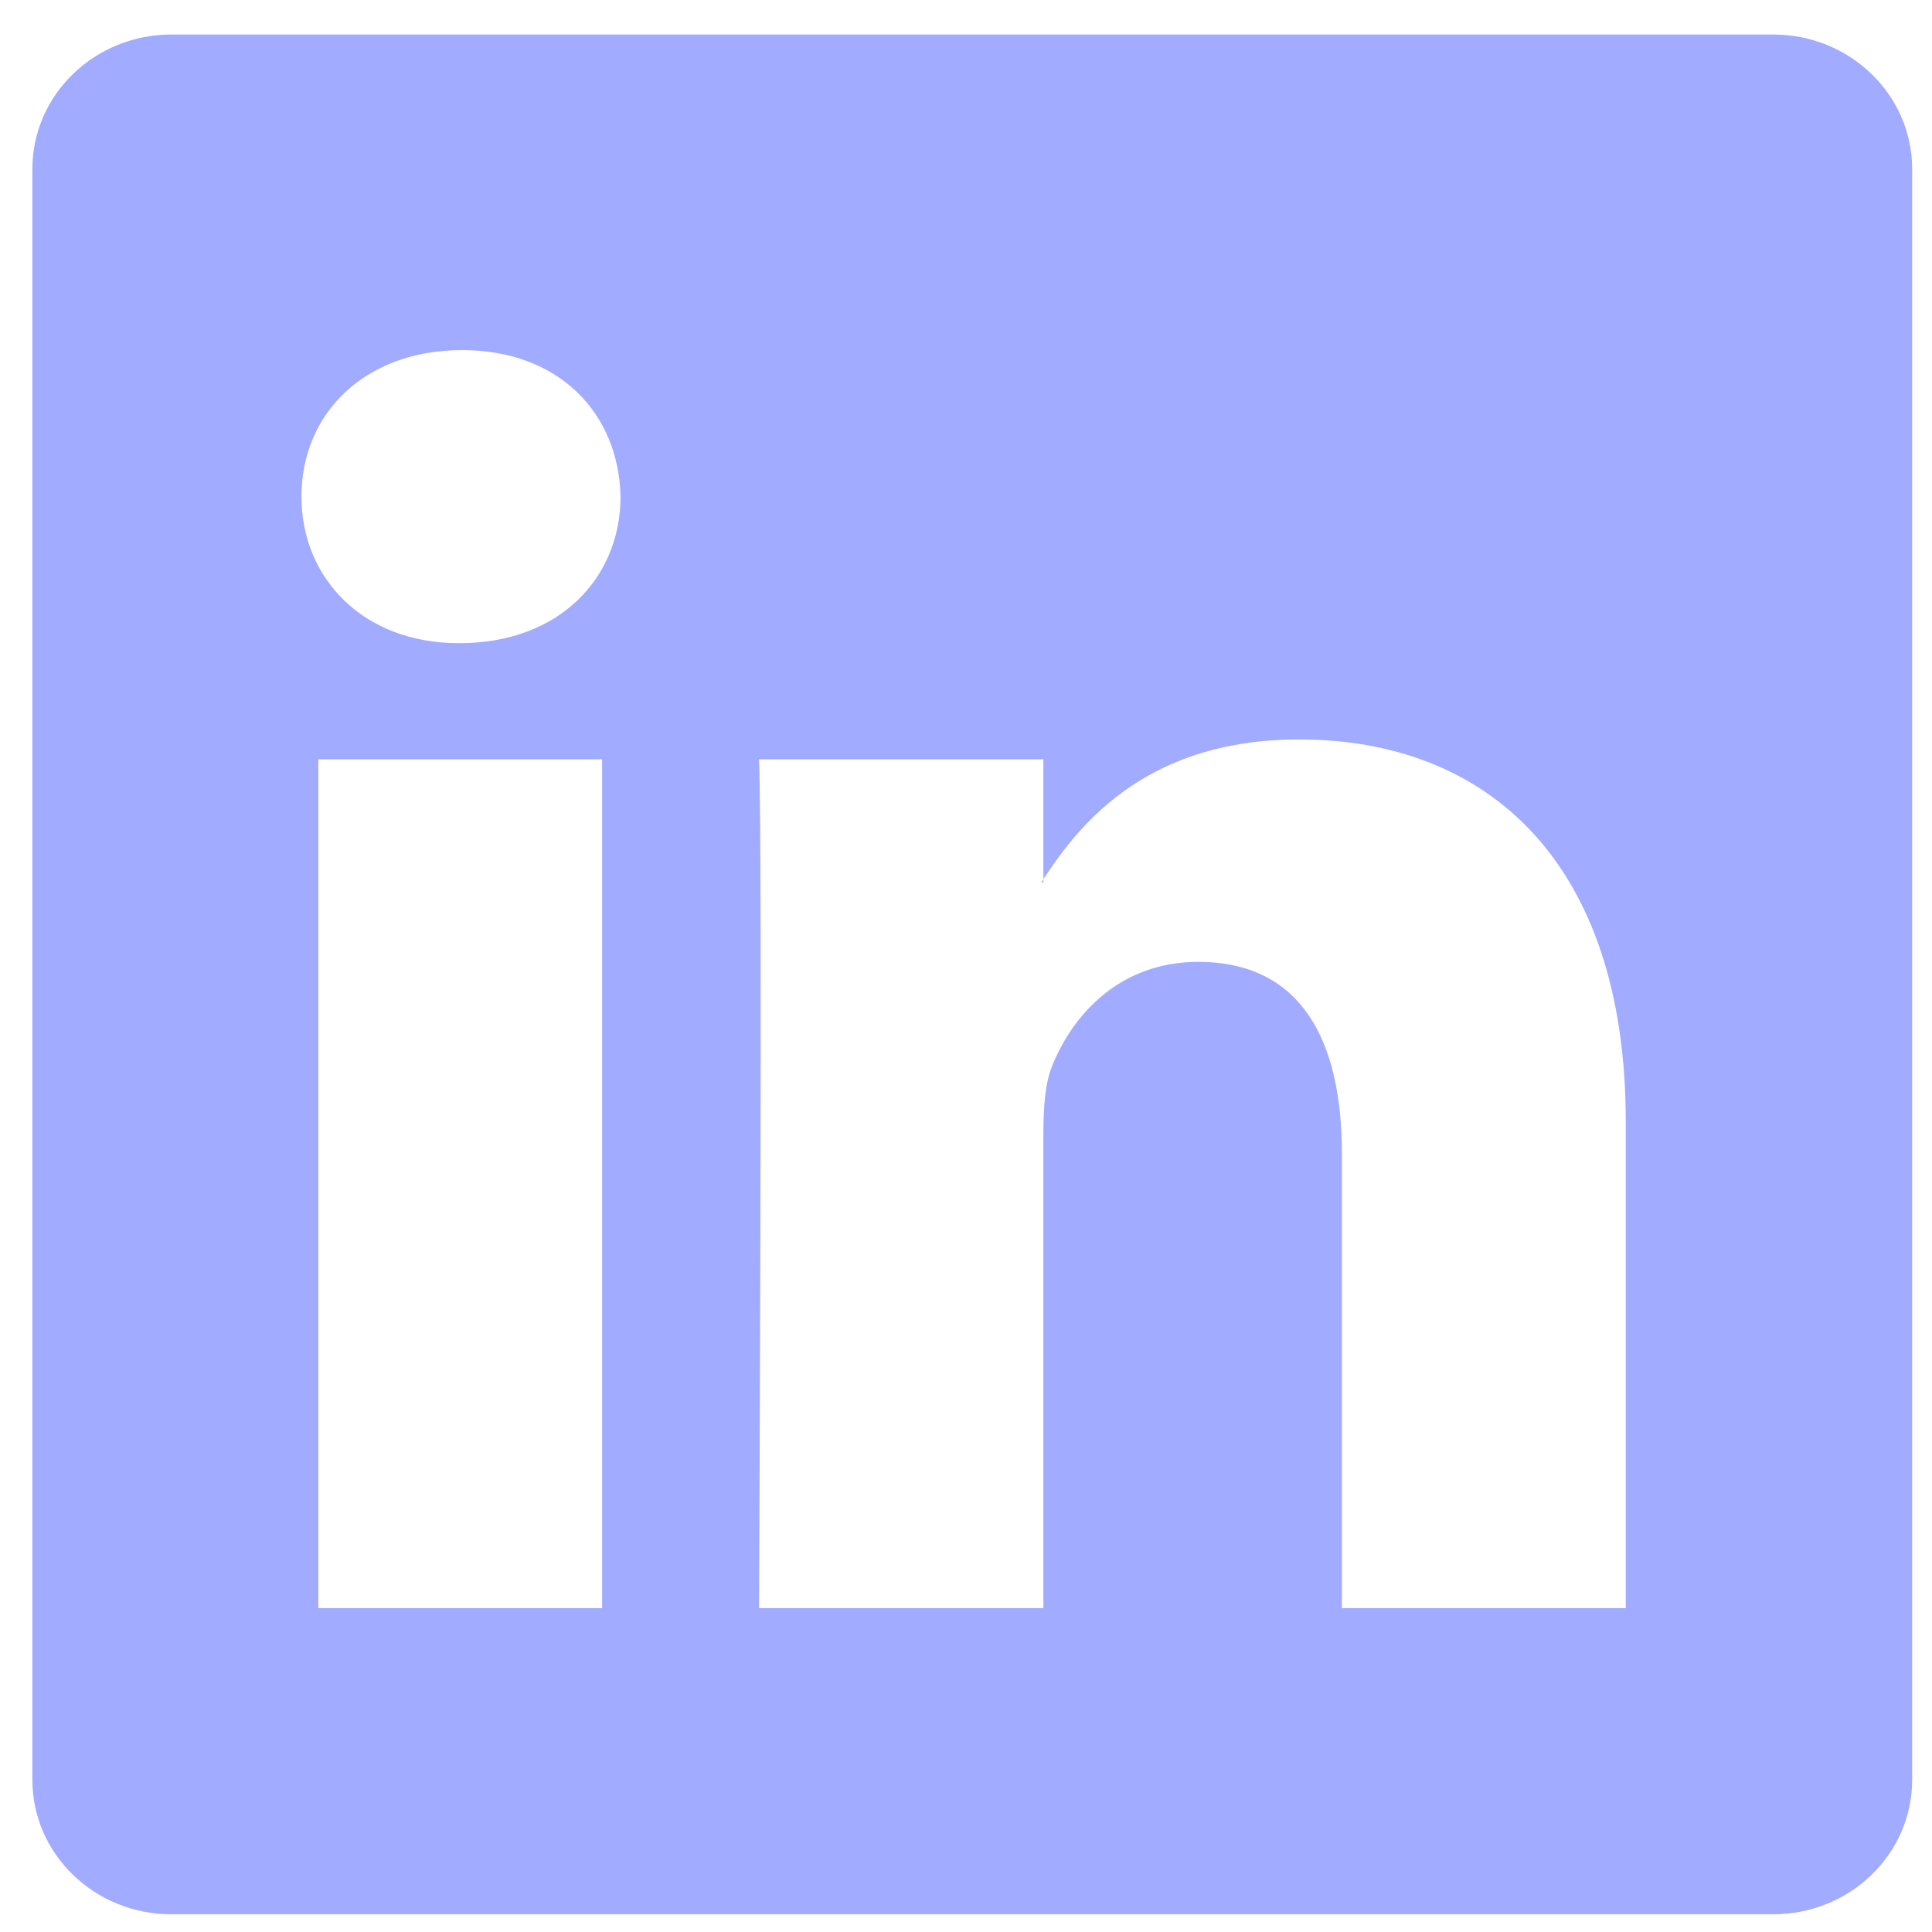
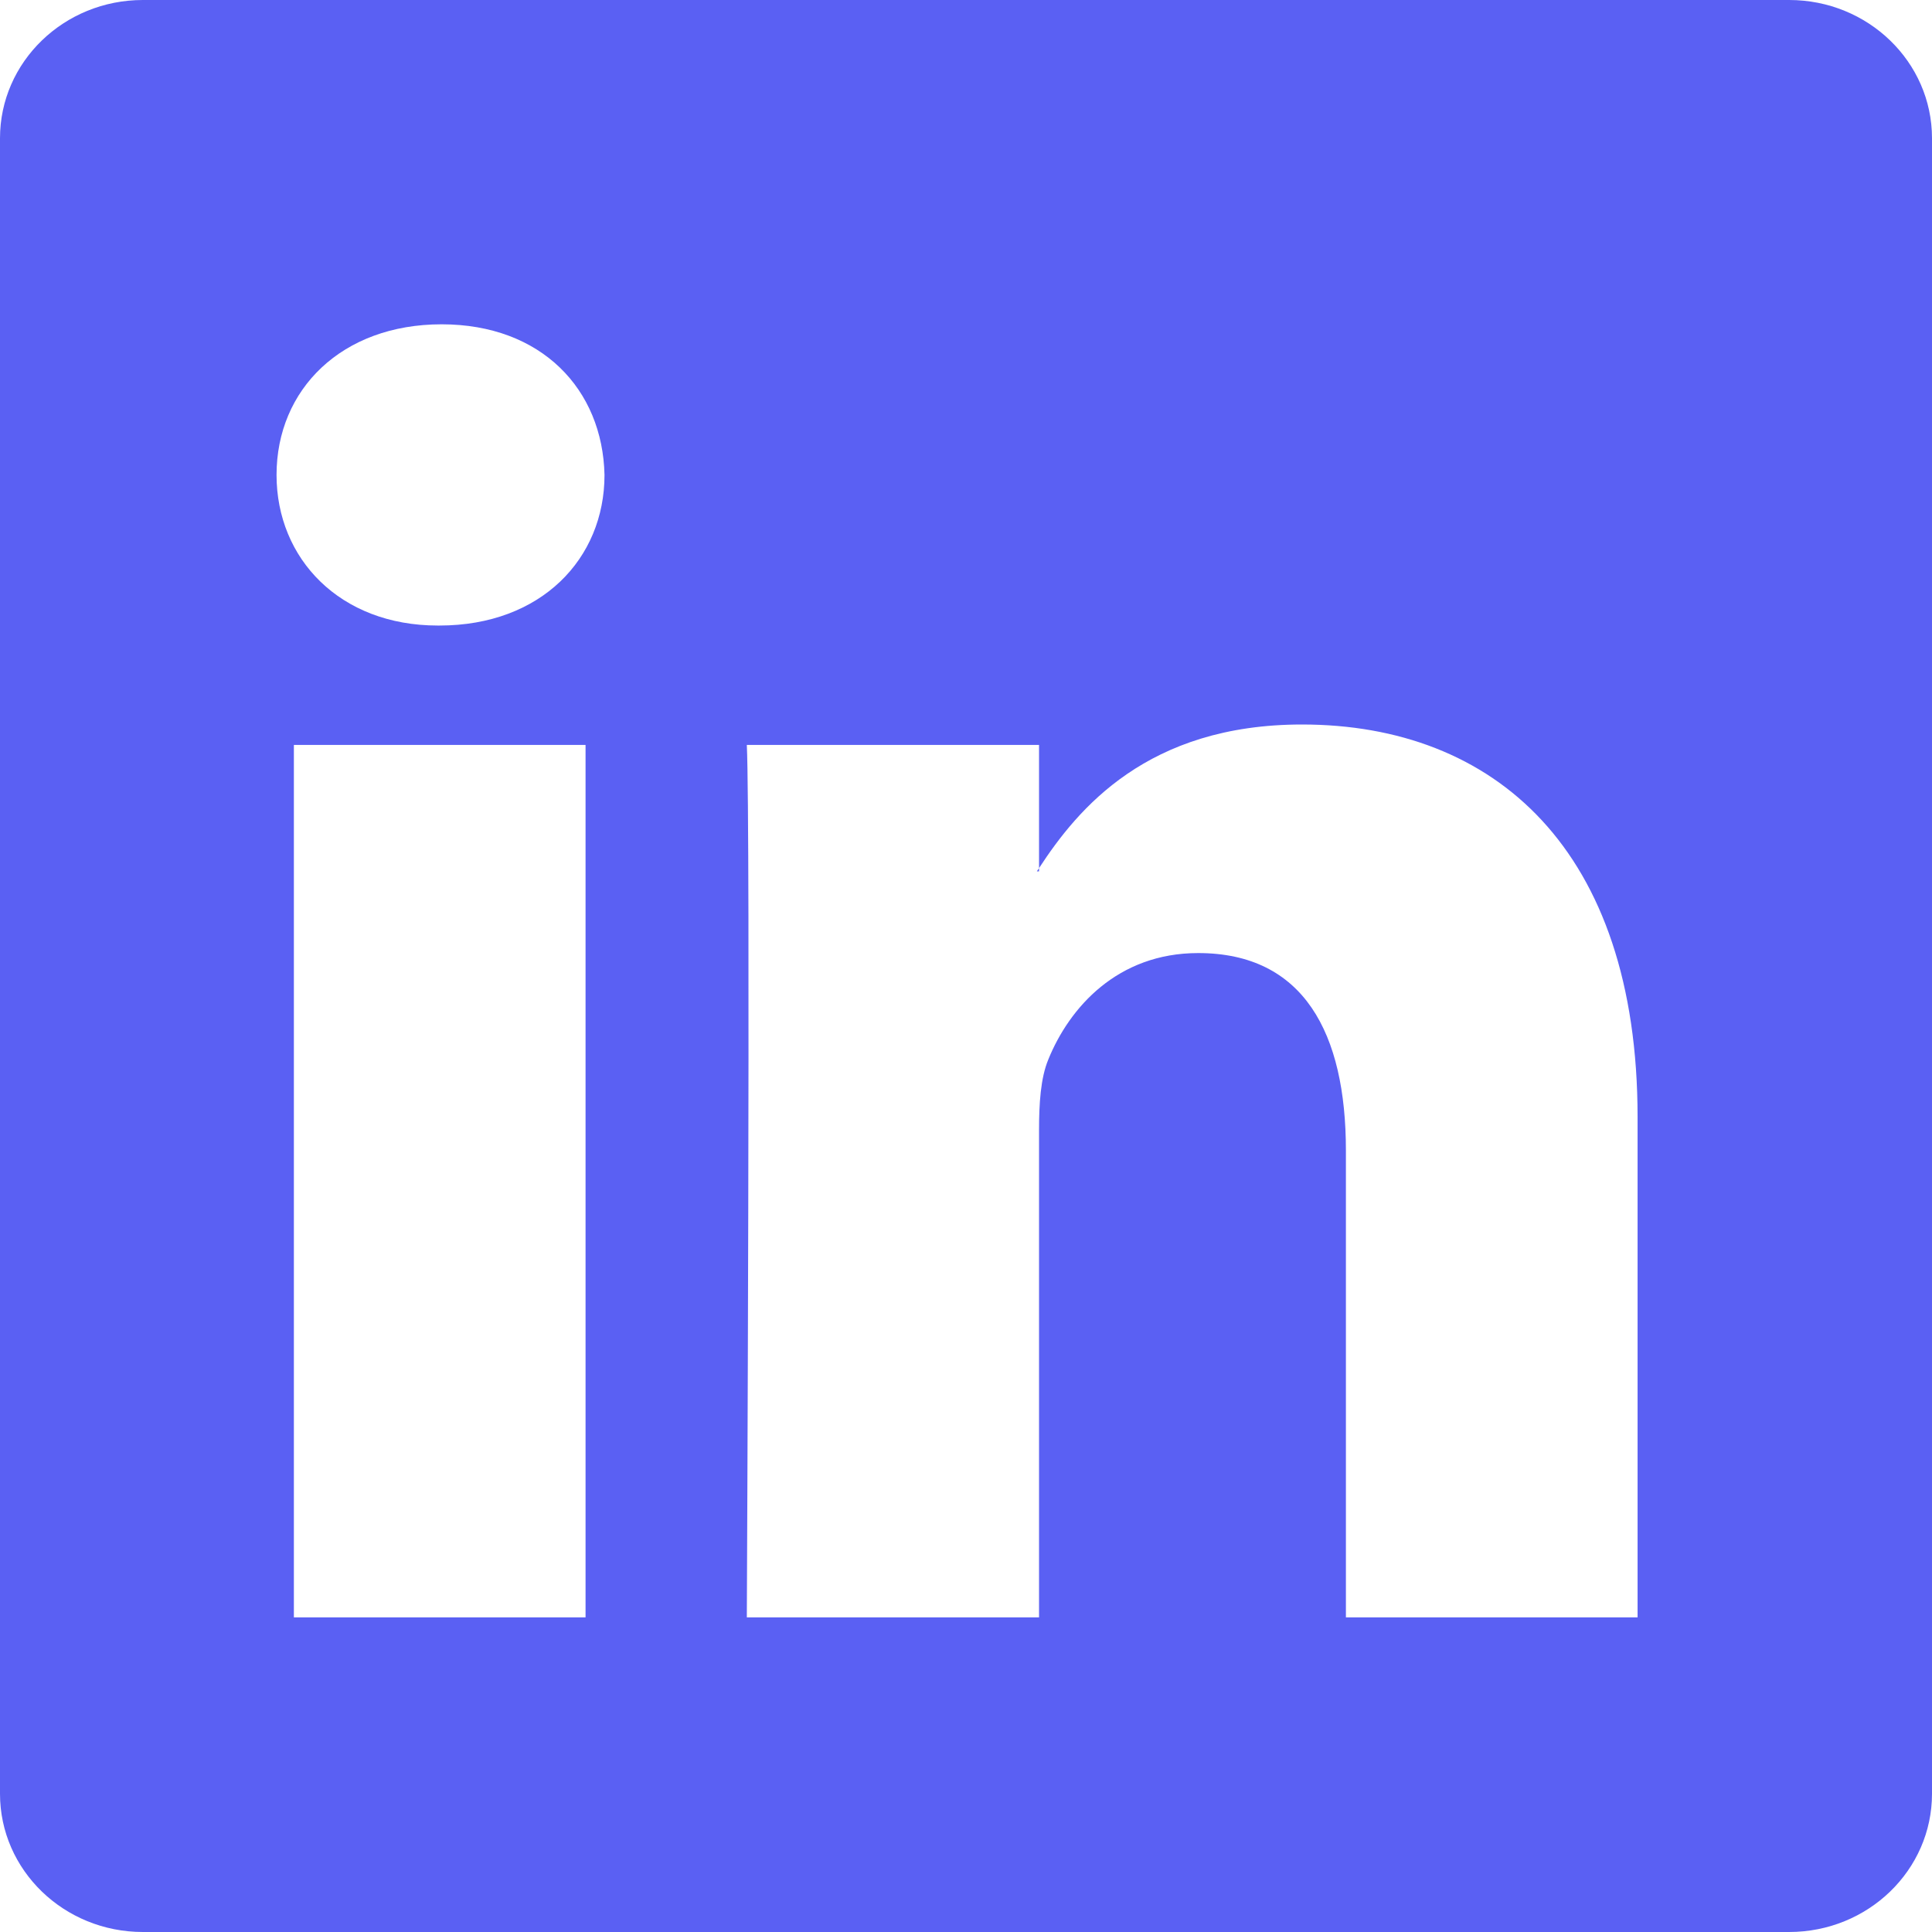
- <svg xmlns="http://www.w3.org/2000/svg" width="37" height="37" viewBox="0 0 37 37" fill="none">
-   <path d="M3.283 0.661C1.813 0.661 0.62 1.813 0.62 3.237V34.085C0.62 35.51 1.813 36.661 3.283 36.661H33.958C35.427 36.661 36.62 35.51 36.62 34.085V3.237C36.62 1.813 35.427 0.661 33.958 0.661H3.283ZM8.849 6.705C10.709 6.705 11.849 7.915 11.884 9.511C11.884 11.071 10.705 12.317 8.809 12.317H8.778C6.954 12.317 5.773 11.071 5.773 9.511C5.773 7.915 6.989 6.705 8.849 6.705ZM24.883 14.161C28.46 14.161 31.135 16.483 31.135 21.477V30.798H25.699V22.099C25.699 19.913 24.914 18.421 22.946 18.421C21.444 18.421 20.546 19.434 20.153 20.405C20.01 20.752 19.982 21.232 19.982 21.718V30.798H14.536C14.536 30.798 14.608 16.068 14.536 14.542H19.982V16.837C20.704 15.729 21.999 14.161 24.883 14.161ZM19.982 16.837C19.969 16.856 19.954 16.878 19.941 16.897H19.982V16.837ZM6.096 14.542H11.531V30.798H6.096V14.542Z" fill="#A1ABFF" />
+ <svg xmlns="http://www.w3.org/2000/svg" width="36" height="36" viewBox="0 0 36 36" fill="none">
+   <path d="M2.662 0C1.193 0 0 1.152 0 2.576V33.424C0 34.849 1.193 36 2.662 36H33.338C34.807 36 36 34.849 36 33.424V2.576C36 1.152 34.807 0 33.338 0H2.662ZM8.229 6.043C10.089 6.043 11.229 7.254 11.264 8.85C11.264 10.41 10.084 11.656 8.188 11.656H8.158C6.333 11.656 5.153 10.41 5.153 8.85C5.153 7.254 6.369 6.043 8.229 6.043ZM24.262 13.5C27.84 13.5 30.514 15.822 30.514 20.816V30.137H25.079V21.438C25.079 19.252 24.294 17.759 22.326 17.759C20.824 17.759 19.926 18.773 19.533 19.744C19.389 20.091 19.361 20.571 19.361 21.057V30.137H13.916C13.916 30.137 13.987 15.406 13.916 13.881H19.361V16.176C20.084 15.068 21.379 13.5 24.262 13.5ZM19.361 16.176C19.349 16.195 19.333 16.217 19.321 16.236H19.361V16.176ZM5.476 13.881H10.911V30.137H5.476V13.881Z" fill="#5A60F3" />
</svg>
